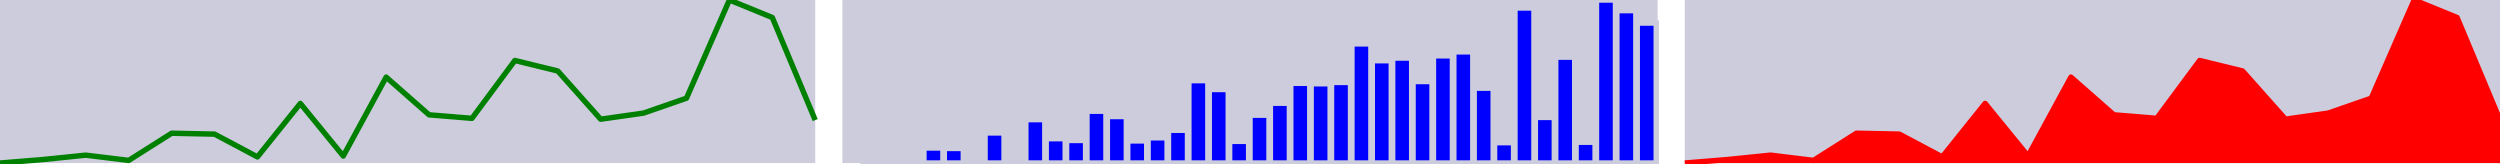
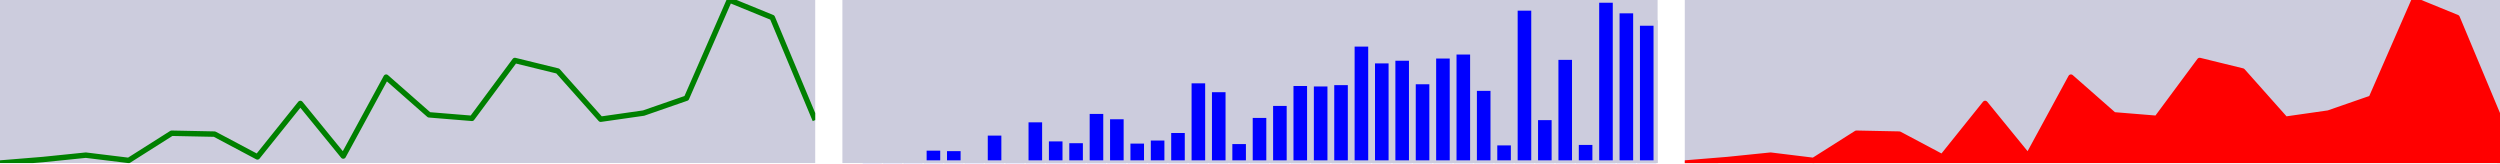
<svg xmlns="http://www.w3.org/2000/svg" viewBox="0 0 920 60" width="100%" height="100%">
  <g transform="translate(0 0)">
    <rect x="0" y="0" width="300" height="60" fill="#ccd" />
-     <polyline fill="none" stroke="green" stroke-width="2" stroke-linejoin="round" points="0.0,60.0 15.789,58.71 31.579,57.097 47.368,59.032 63.158,49.032 78.947,49.355 94.737,57.742 110.526,38.065 126.316,57.419 142.105,28.387 157.895,42.258 173.684,43.548 189.474,22.258 205.263,26.129 221.053,43.871 236.842,41.613 252.632,36.129 268.421,0.0 284.211,6.452 300.0,44.194" />
+     <defs>
+       <clipPath id="minichart-1313943">
+         <rect width="300" height="60" />
+       </clipPath>
+     </defs>
+     <g clip-path="url(#minichart-1313943)">
+       <polyline fill="none" stroke="green" stroke-width="2" stroke-linejoin="round" points="0.0,60.0 15.789,58.71 31.579,57.097 47.368,59.032 63.158,49.032 78.947,49.355 94.737,57.742 110.526,38.065 126.316,57.419 142.105,28.387 157.895,42.258 173.684,43.548 189.474,22.258 205.263,26.129 221.053,43.871 236.842,41.613 252.632,36.129 268.421,0.0 284.211,6.452 300.0,44.194" />
+     </g>
  </g>
  <g transform="translate(310 0)">
    <rect x="0" y="0" width="300" height="60" fill="#ccd" />
-     <rect x="0.0" y="60.0" width="7" height="0.0" style="fill:blue; stroke-width:2; stroke:#ccd" />
-     <rect x="7.5" y="59.348" width="7" height="0.652" style="fill:blue; stroke-width:2; stroke:#ccd" />
-     <rect x="15.0" y="58.533" width="7" height="1.467" style="fill:blue; stroke-width:2; stroke:#ccd" />
-     <rect x="22.5" y="59.511" width="7" height="0.489" style="fill:blue; stroke-width:2; stroke:#ccd" />
-     <rect x="30.0" y="54.457" width="7" height="5.543" style="fill:blue; stroke-width:2; stroke:#ccd" />
-     <rect x="37.5" y="54.62" width="7" height="5.38" style="fill:blue; stroke-width:2; stroke:#ccd" />
-     <rect x="45" y="58.859" width="7" height="1.141" style="fill:blue; stroke-width:2; stroke:#ccd" />
-     <rect x="52.5" y="48.913" width="7" height="11.087" style="fill:blue; stroke-width:2; stroke:#ccd" />
-     <rect x="60.0" y="58.696" width="7" height="1.304" style="fill:blue; stroke-width:2; stroke:#ccd" />
-     <rect x="67.5" y="44.022" width="7" height="15.978" style="fill:blue; stroke-width:2; stroke:#ccd" />
-     <rect x="75.0" y="51.033" width="7" height="8.967" style="fill:blue; stroke-width:2; stroke:#ccd" />
-     <rect x="82.5" y="51.685" width="7" height="8.315" style="fill:blue; stroke-width:2; stroke:#ccd" />
-     <rect x="90" y="40.924" width="7" height="19.076" style="fill:blue; stroke-width:2; stroke:#ccd" />
-     <rect x="97.5" y="42.88" width="7" height="17.12" style="fill:blue; stroke-width:2; stroke:#ccd" />
-     <rect x="105" y="51.848" width="7" height="8.152" style="fill:blue; stroke-width:2; stroke:#ccd" />
-     <rect x="112.5" y="50.707" width="7" height="9.293" style="fill:blue; stroke-width:2; stroke:#ccd" />
-     <rect x="120.0" y="47.935" width="7" height="12.065" style="fill:blue; stroke-width:2; stroke:#ccd" />
-     <rect x="127.5" y="29.674" width="7" height="30.326" style="fill:blue; stroke-width:2; stroke:#ccd" />
-     <rect x="135.0" y="32.935" width="7" height="27.065" style="fill:blue; stroke-width:2; stroke:#ccd" />
-     <rect x="142.5" y="52.011" width="7" height="7.989" style="fill:blue; stroke-width:2; stroke:#ccd" />
-     <rect x="150.0" y="42.391" width="7" height="17.609" style="fill:blue; stroke-width:2; stroke:#ccd" />
-     <rect x="157.5" y="37.989" width="7" height="22.011" style="fill:blue; stroke-width:2; stroke:#ccd" />
-     <rect x="165.0" y="30.652" width="7" height="29.348" style="fill:blue; stroke-width:2; stroke:#ccd" />
-     <rect x="172.5" y="30.815" width="7" height="29.185" style="fill:blue; stroke-width:2; stroke:#ccd" />
-     <rect x="180" y="30.326" width="7" height="29.674" style="fill:blue; stroke-width:2; stroke:#ccd" />
-     <rect x="187.5" y="16.141" width="7" height="43.859" style="fill:blue; stroke-width:2; stroke:#ccd" />
-     <rect x="195.0" y="22.337" width="7" height="37.663" style="fill:blue; stroke-width:2; stroke:#ccd" />
-     <rect x="202.5" y="21.359" width="7" height="38.641" style="fill:blue; stroke-width:2; stroke:#ccd" />
-     <rect x="210" y="30.0" width="7" height="30.0" style="fill:blue; stroke-width:2; stroke:#ccd" />
-     <rect x="217.5" y="20.543" width="7" height="39.457" style="fill:blue; stroke-width:2; stroke:#ccd" />
-     <rect x="225.0" y="19.076" width="7" height="40.924" style="fill:blue; stroke-width:2; stroke:#ccd" />
-     <rect x="232.5" y="32.446" width="7" height="27.554" style="fill:blue; stroke-width:2; stroke:#ccd" />
-     <rect x="240.0" y="52.5" width="7" height="7.5" style="fill:blue; stroke-width:2; stroke:#ccd" />
-     <rect x="247.5" y="2.935" width="7" height="57.065" style="fill:blue; stroke-width:2; stroke:#ccd" />
-     <rect x="255" y="43.207" width="7" height="16.793" style="fill:blue; stroke-width:2; stroke:#ccd" />
-     <rect x="262.5" y="21.033" width="7" height="38.967" style="fill:blue; stroke-width:2; stroke:#ccd" />
-     <rect x="270.0" y="52.337" width="7" height="7.663" style="fill:blue; stroke-width:2; stroke:#ccd" />
-     <rect x="277.5" y="0.0" width="7" height="60.0" style="fill:blue; stroke-width:2; stroke:#ccd" />
-     <rect x="285.0" y="3.913" width="7" height="56.087" style="fill:blue; stroke-width:2; stroke:#ccd" />
-     <rect x="292.5" y="8.478" width="7" height="51.522" style="fill:blue; stroke-width:2; stroke:#ccd" />
+     <defs>
+       <clipPath id="minichart-1313943">
+         <rect width="300" height="60" />
+       </clipPath>
+     </defs>
+     <g clip-path="url(#minichart-1313943)">
+       <rect x="0.0" y="60.0" width="7" height="0.0" style="fill:blue; stroke-width:2; stroke:#ccd" />
+       <rect x="7.5" y="59.348" width="7" height="0.652" style="fill:blue; stroke-width:2; stroke:#ccd" />
+       <rect x="15.0" y="58.533" width="7" height="1.467" style="fill:blue; stroke-width:2; stroke:#ccd" />
+       <rect x="22.5" y="59.511" width="7" height="0.489" style="fill:blue; stroke-width:2; stroke:#ccd" />
+       <rect x="30.0" y="54.457" width="7" height="5.543" style="fill:blue; stroke-width:2; stroke:#ccd" />
+       <rect x="37.5" y="54.62" width="7" height="5.38" style="fill:blue; stroke-width:2; stroke:#ccd" />
+       <rect x="45" y="58.859" width="7" height="1.141" style="fill:blue; stroke-width:2; stroke:#ccd" />
+       <rect x="52.5" y="48.913" width="7" height="11.087" style="fill:blue; stroke-width:2; stroke:#ccd" />
+       <rect x="60.0" y="58.696" width="7" height="1.304" style="fill:blue; stroke-width:2; stroke:#ccd" />
+       <rect x="67.5" y="44.022" width="7" height="15.978" style="fill:blue; stroke-width:2; stroke:#ccd" />
+       <rect x="75.0" y="51.033" width="7" height="8.967" style="fill:blue; stroke-width:2; stroke:#ccd" />
+       <rect x="82.5" y="51.685" width="7" height="8.315" style="fill:blue; stroke-width:2; stroke:#ccd" />
+       <rect x="90" y="40.924" width="7" height="19.076" style="fill:blue; stroke-width:2; stroke:#ccd" />
+       <rect x="97.5" y="42.88" width="7" height="17.12" style="fill:blue; stroke-width:2; stroke:#ccd" />
+       <rect x="105" y="51.848" width="7" height="8.152" style="fill:blue; stroke-width:2; stroke:#ccd" />
+       <rect x="112.5" y="50.707" width="7" height="9.293" style="fill:blue; stroke-width:2; stroke:#ccd" />
+       <rect x="120.0" y="47.935" width="7" height="12.065" style="fill:blue; stroke-width:2; stroke:#ccd" />
+       <rect x="127.5" y="29.674" width="7" height="30.326" style="fill:blue; stroke-width:2; stroke:#ccd" />
+       <rect x="135.0" y="32.935" width="7" height="27.065" style="fill:blue; stroke-width:2; stroke:#ccd" />
+       <rect x="142.5" y="52.011" width="7" height="7.989" style="fill:blue; stroke-width:2; stroke:#ccd" />
+       <rect x="150.0" y="42.391" width="7" height="17.609" style="fill:blue; stroke-width:2; stroke:#ccd" />
+       <rect x="157.5" y="37.989" width="7" height="22.011" style="fill:blue; stroke-width:2; stroke:#ccd" />
+       <rect x="165.0" y="30.652" width="7" height="29.348" style="fill:blue; stroke-width:2; stroke:#ccd" />
+       <rect x="172.5" y="30.815" width="7" height="29.185" style="fill:blue; stroke-width:2; stroke:#ccd" />
+       <rect x="180" y="30.326" width="7" height="29.674" style="fill:blue; stroke-width:2; stroke:#ccd" />
+       <rect x="187.5" y="16.141" width="7" height="43.859" style="fill:blue; stroke-width:2; stroke:#ccd" />
+       <rect x="195.0" y="22.337" width="7" height="37.663" style="fill:blue; stroke-width:2; stroke:#ccd" />
+       <rect x="202.5" y="21.359" width="7" height="38.641" style="fill:blue; stroke-width:2; stroke:#ccd" />
+       <rect x="210" y="30.0" width="7" height="30.0" style="fill:blue; stroke-width:2; stroke:#ccd" />
+       <rect x="217.5" y="20.543" width="7" height="39.457" style="fill:blue; stroke-width:2; stroke:#ccd" />
+       <rect x="225.0" y="19.076" width="7" height="40.924" style="fill:blue; stroke-width:2; stroke:#ccd" />
+       <rect x="232.5" y="32.446" width="7" height="27.554" style="fill:blue; stroke-width:2; stroke:#ccd" />
+       <rect x="240.0" y="52.5" width="7" height="7.5" style="fill:blue; stroke-width:2; stroke:#ccd" />
+       <rect x="247.5" y="2.935" width="7" height="57.065" style="fill:blue; stroke-width:2; stroke:#ccd" />
+       <rect x="255" y="43.207" width="7" height="16.793" style="fill:blue; stroke-width:2; stroke:#ccd" />
+       <rect x="262.5" y="21.033" width="7" height="38.967" style="fill:blue; stroke-width:2; stroke:#ccd" />
+       <rect x="270.0" y="52.337" width="7" height="7.663" style="fill:blue; stroke-width:2; stroke:#ccd" />
+       <rect x="277.5" y="0.0" width="7" height="60.0" style="fill:blue; stroke-width:2; stroke:#ccd" />
+       <rect x="285.0" y="3.913" width="7" height="56.087" style="fill:blue; stroke-width:2; stroke:#ccd" />
+       <rect x="292.5" y="8.478" width="7" height="51.522" style="fill:blue; stroke-width:2; stroke:#ccd" />
+     </g>
  </g>
  <g transform="translate(620 0)">
    <rect x="0" y="0" width="300" height="60" fill="#ccd" />
-     <polyline fill="red" stroke="red" stroke-width="2" stroke-linejoin="round" points="0,60 0.0,60.0 15.789,58.71 31.579,57.097 47.368,59.032 63.158,49.032 78.947,49.355 94.737,57.742 110.526,38.065 126.316,57.419 142.105,28.387 157.895,42.258 173.684,43.548 189.474,22.258 205.263,26.129 221.053,43.871 236.842,41.613 252.632,36.129 268.421,0.0 284.211,6.452 300.0,44.194 300,60" />
+     <defs>
+       <clipPath id="minichart-1313943">
+         <rect width="300" height="60" />
+       </clipPath>
+     </defs>
+     <g clip-path="url(#minichart-1313943)">
+       <polyline fill="red" stroke="red" stroke-width="2" stroke-linejoin="round" points="0,60 0.0,60.0 15.789,58.71 31.579,57.097 47.368,59.032 63.158,49.032 78.947,49.355 94.737,57.742 110.526,38.065 126.316,57.419 142.105,28.387 157.895,42.258 173.684,43.548 189.474,22.258 205.263,26.129 221.053,43.871 236.842,41.613 252.632,36.129 268.421,0.0 284.211,6.452 300.0,44.194 300,60" />
+     </g>
  </g>
</svg>
